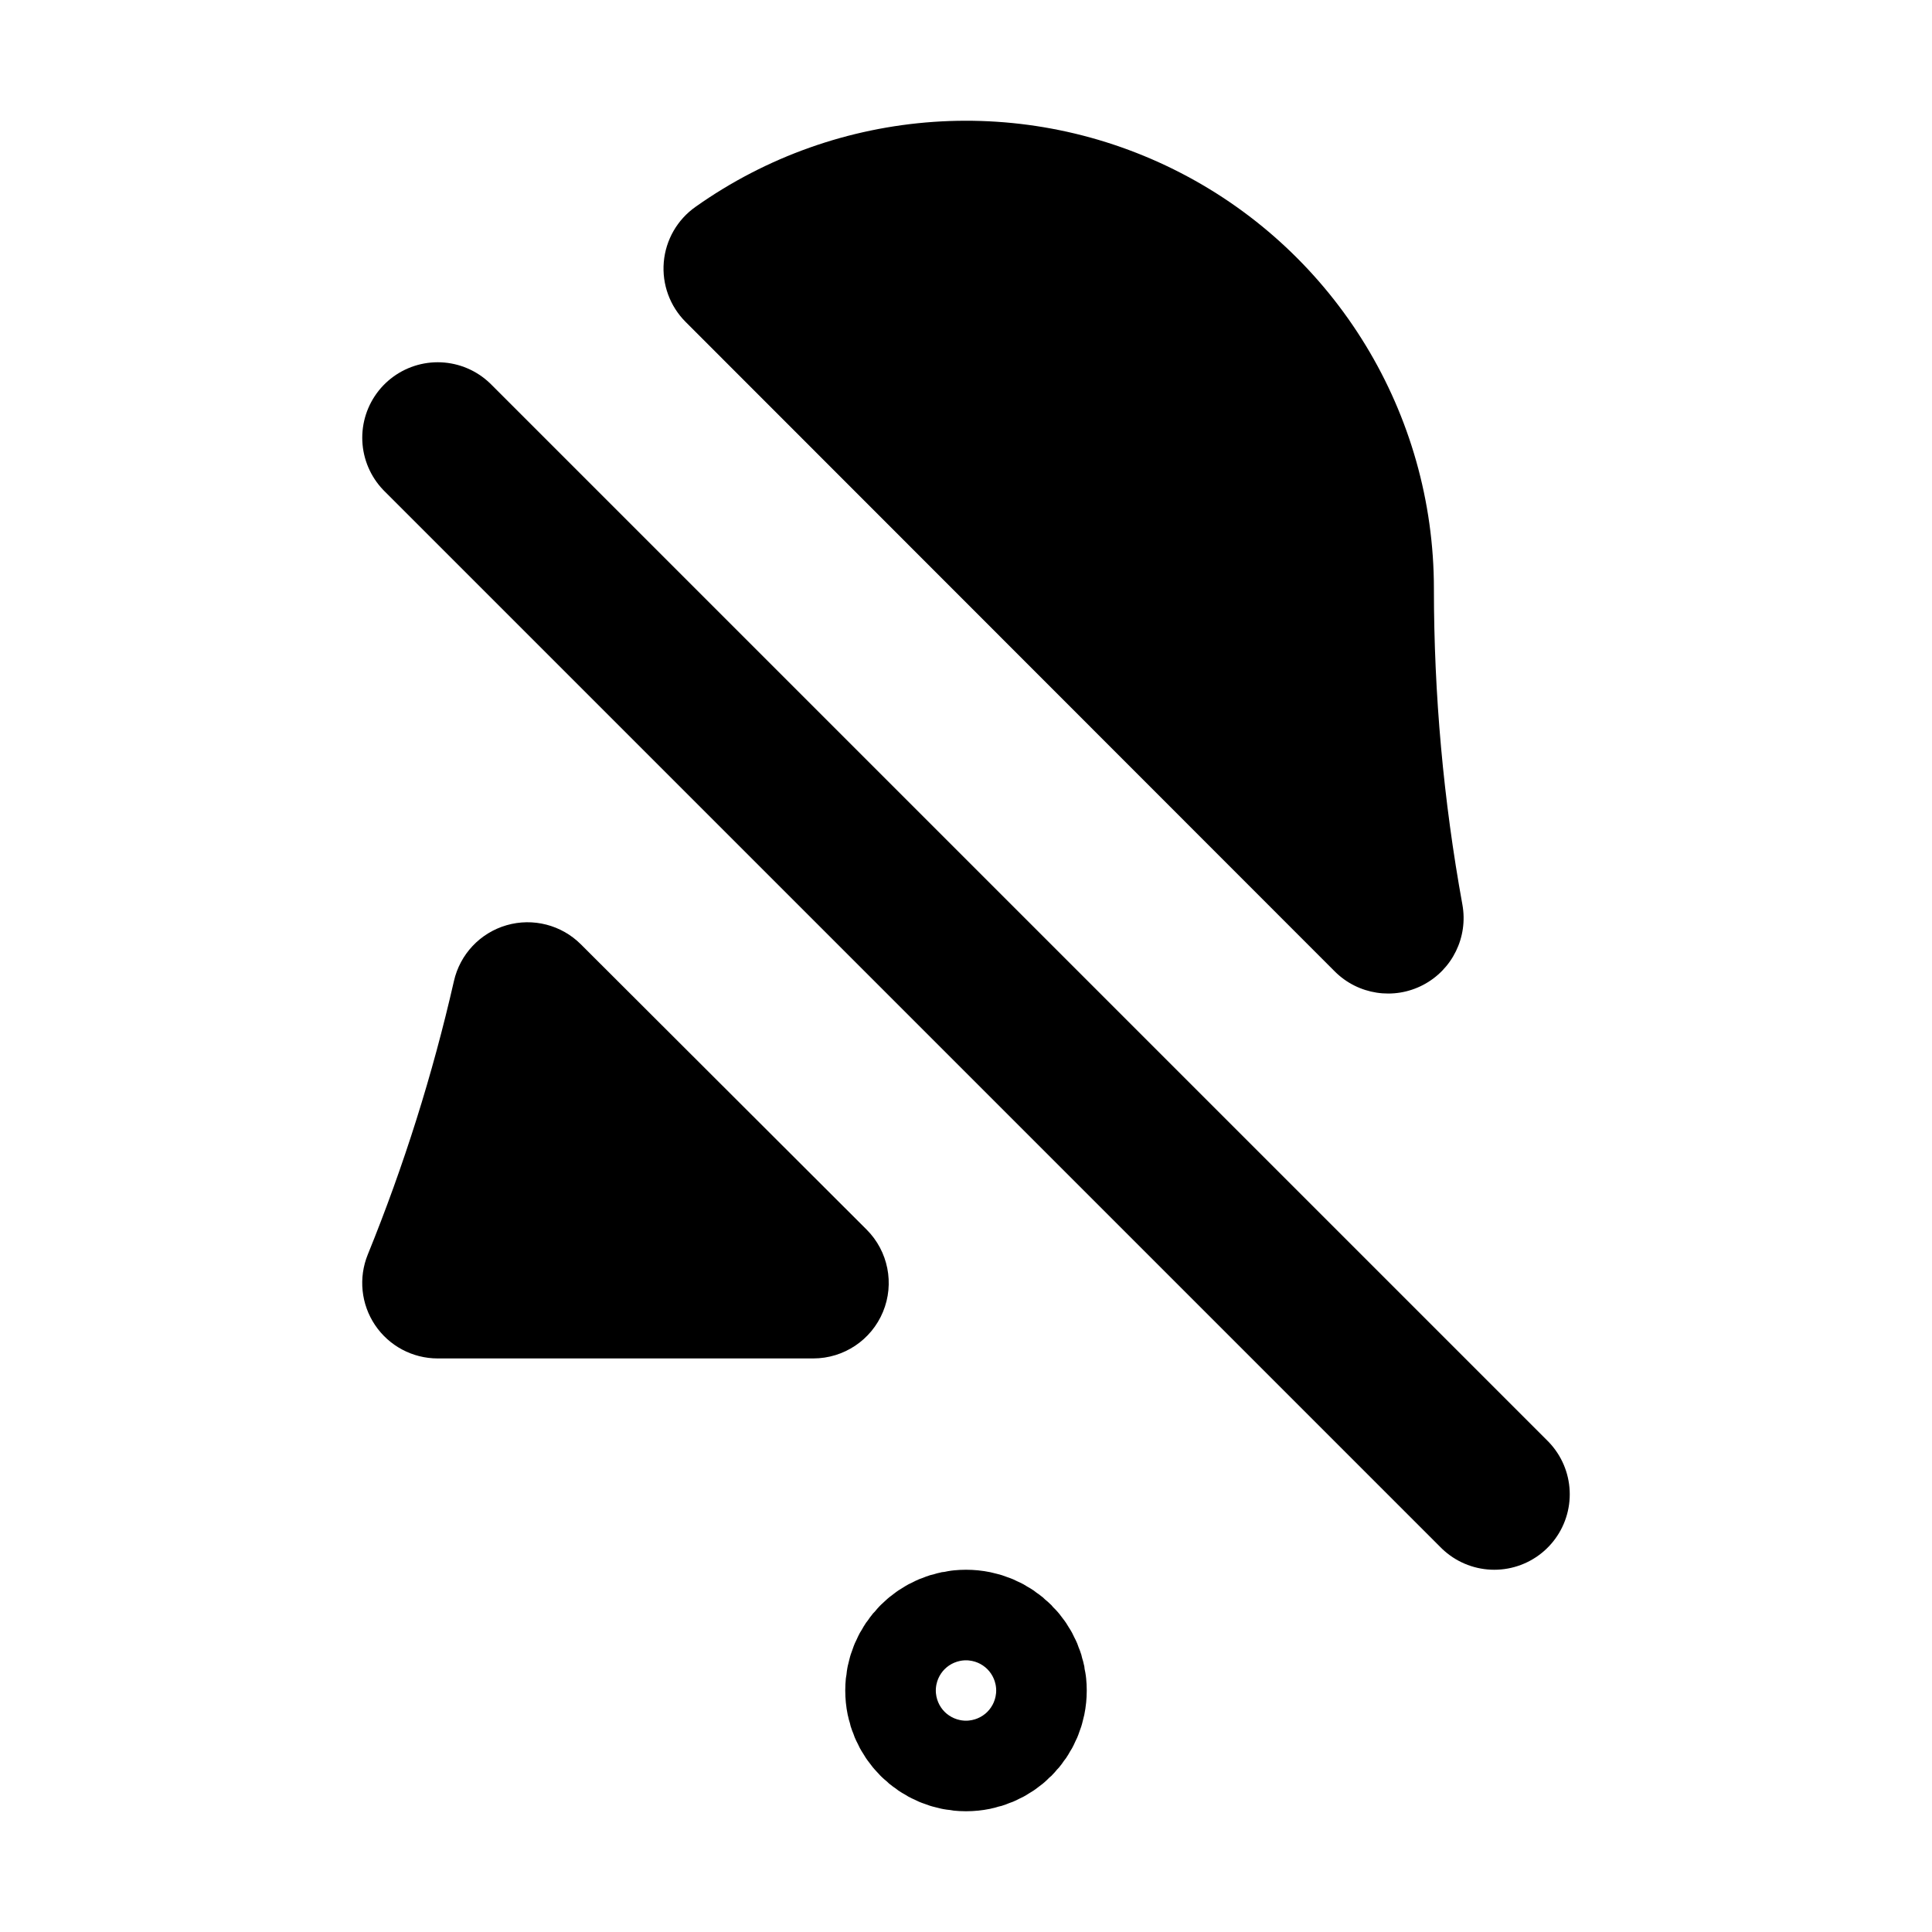
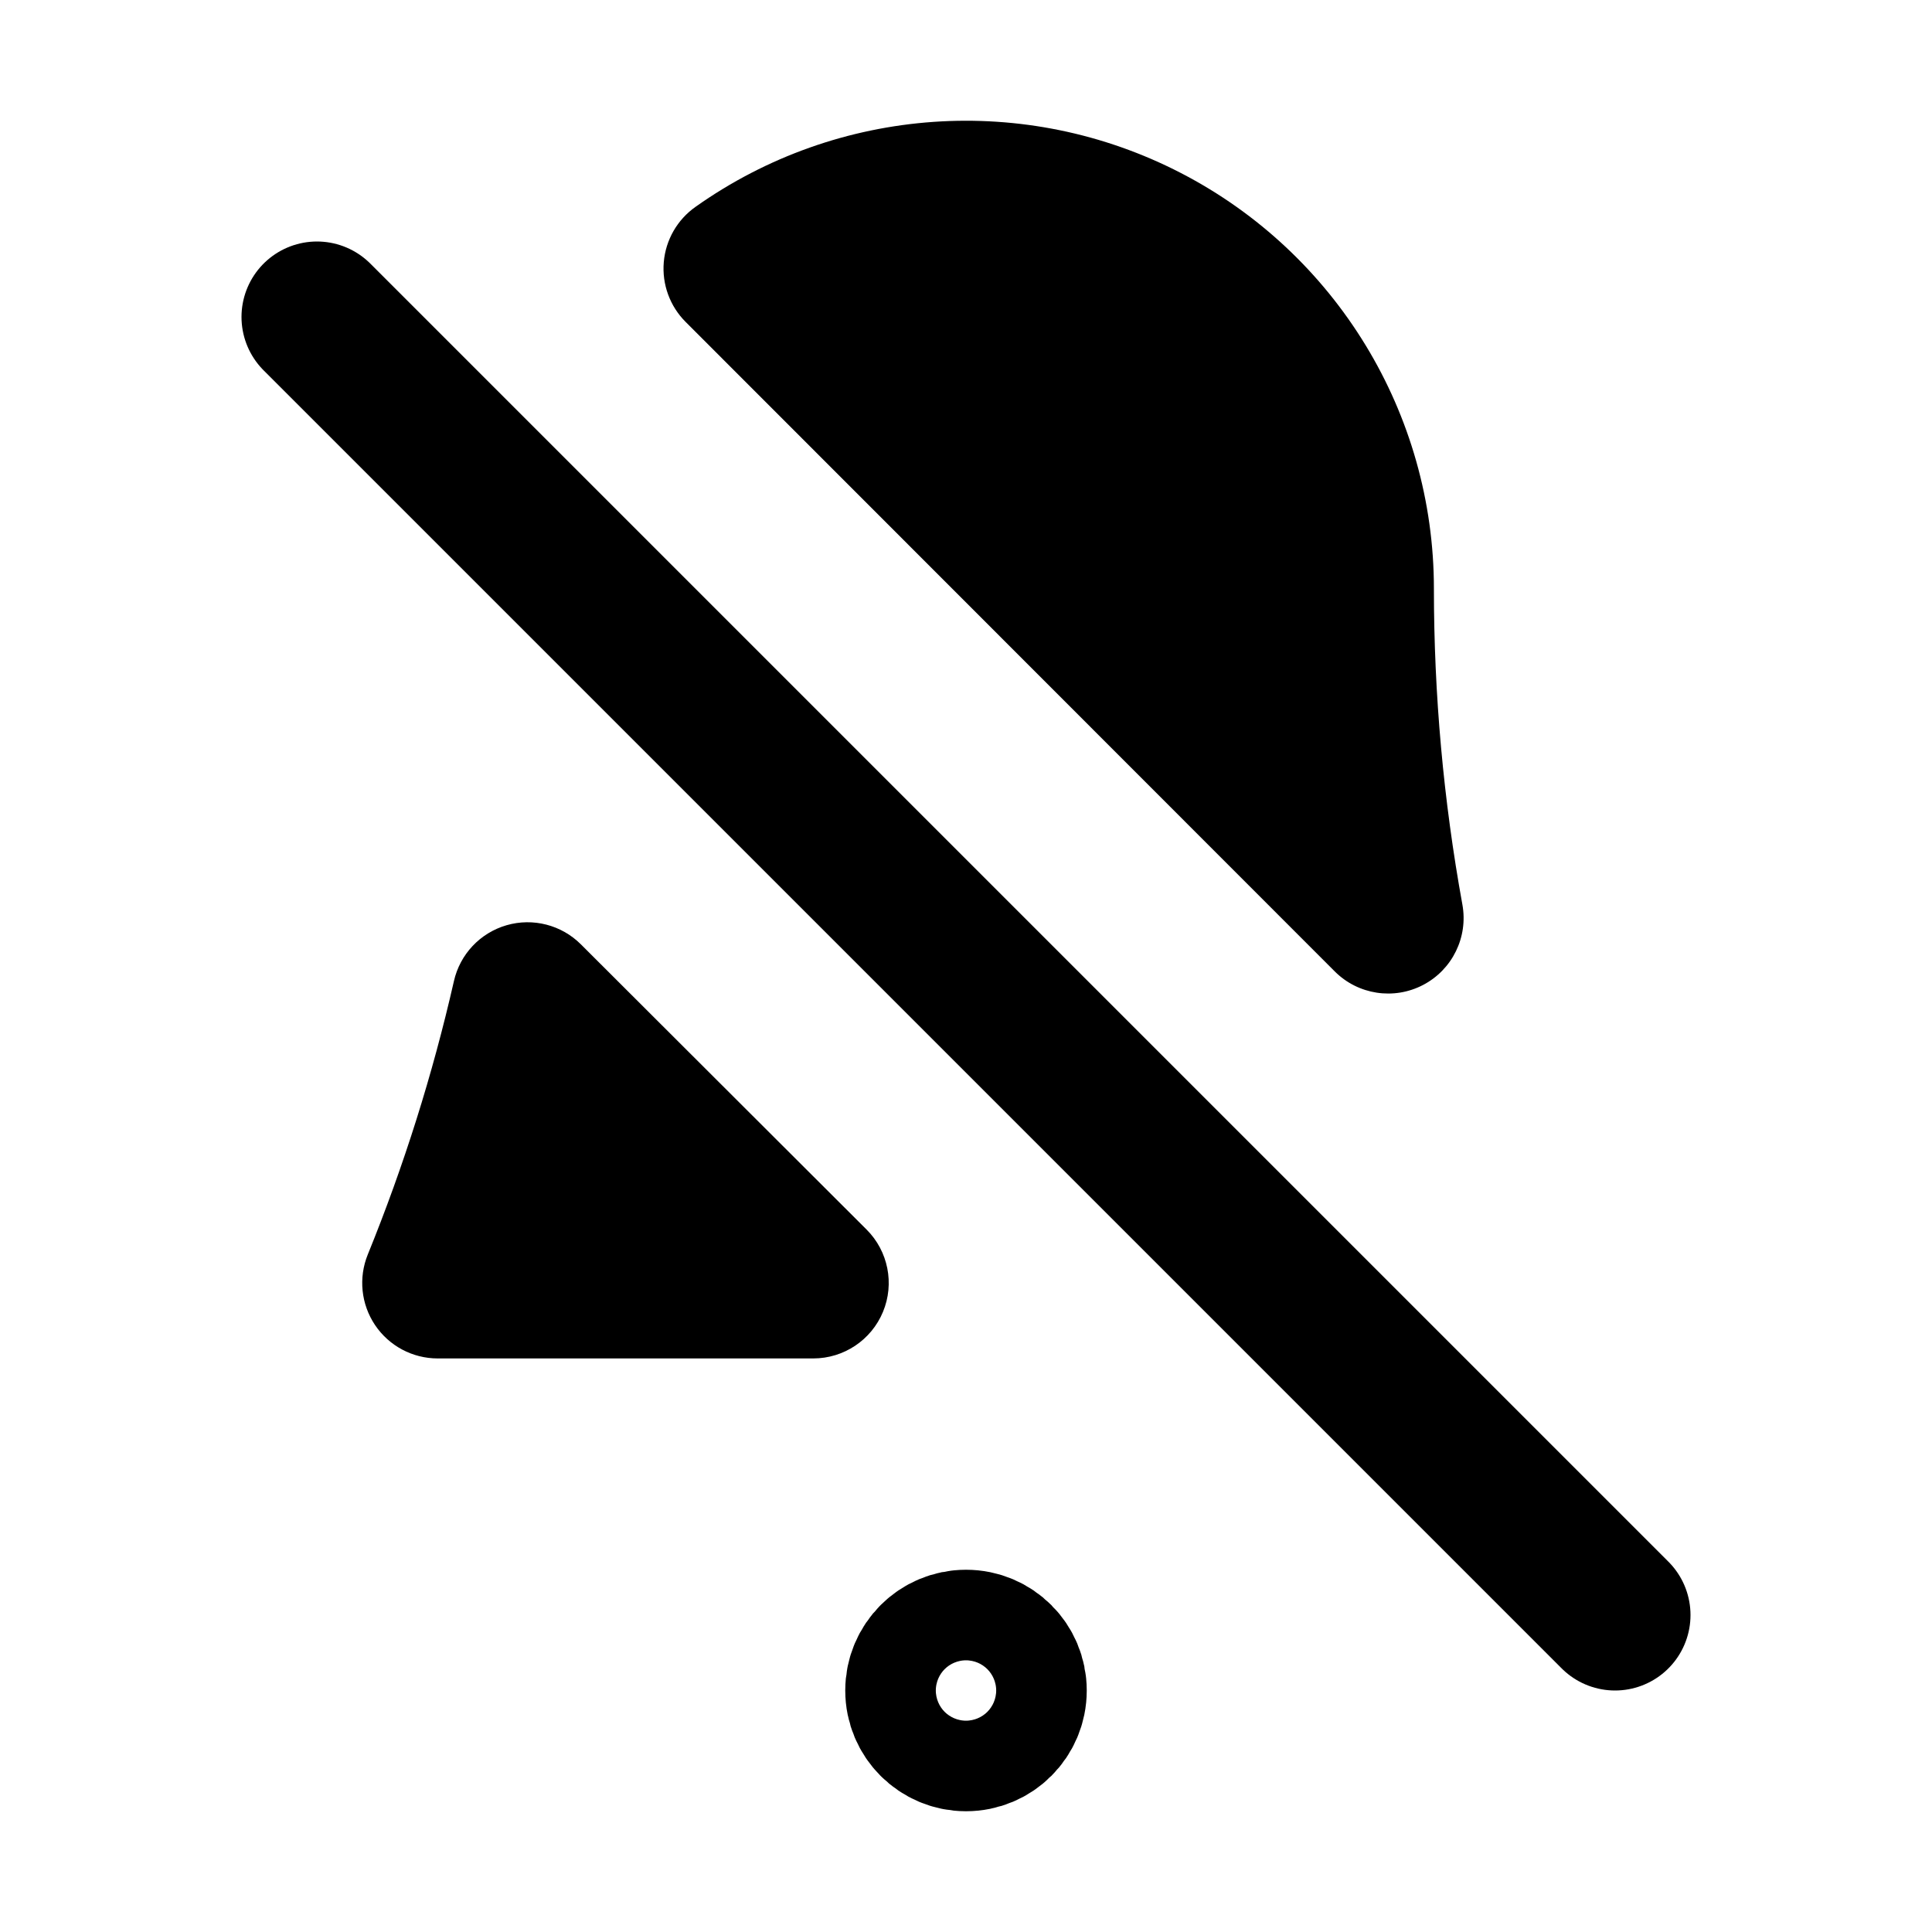
<svg xmlns="http://www.w3.org/2000/svg" viewBox="0 0 16 16" fill="none" stroke="currentColor" stroke-width="1.25" stroke-linecap="round" stroke-linejoin="round">
  <path fill="currentColor" fill-rule="evenodd" stroke="none" d="M6.735 11.25H3.625A0.625 0.625 0 0 1 3.046 10.389A14.635 14.635 0 0 0 3.759 8.126A0.625 0.625 0 0 1 4.811 7.821L7.177 10.183A0.625 0.625 0 0 1 6.735 11.25Z" />
  <path fill="currentColor" fill-rule="evenodd" stroke="none" d="M5.678 2.666A0.625 0.625 0 0 1 5.76 1.713A3.875 3.875 0 0 1 11.875 4.875A14.635 14.635 0 0 0 12.111 7.492A0.625 0.625 0 0 1 11.054 8.045Z" />
  <path d="M7.625 14A0.375 0.375 0 1 0 8.375 14A0.375 0.375 0 1 0 7.625 14Z" />
-   <path d="M3.625 3.625L12.375 12.375" />
+   <path d="M2.625 2.625L13.375 13.375" />
</svg>
